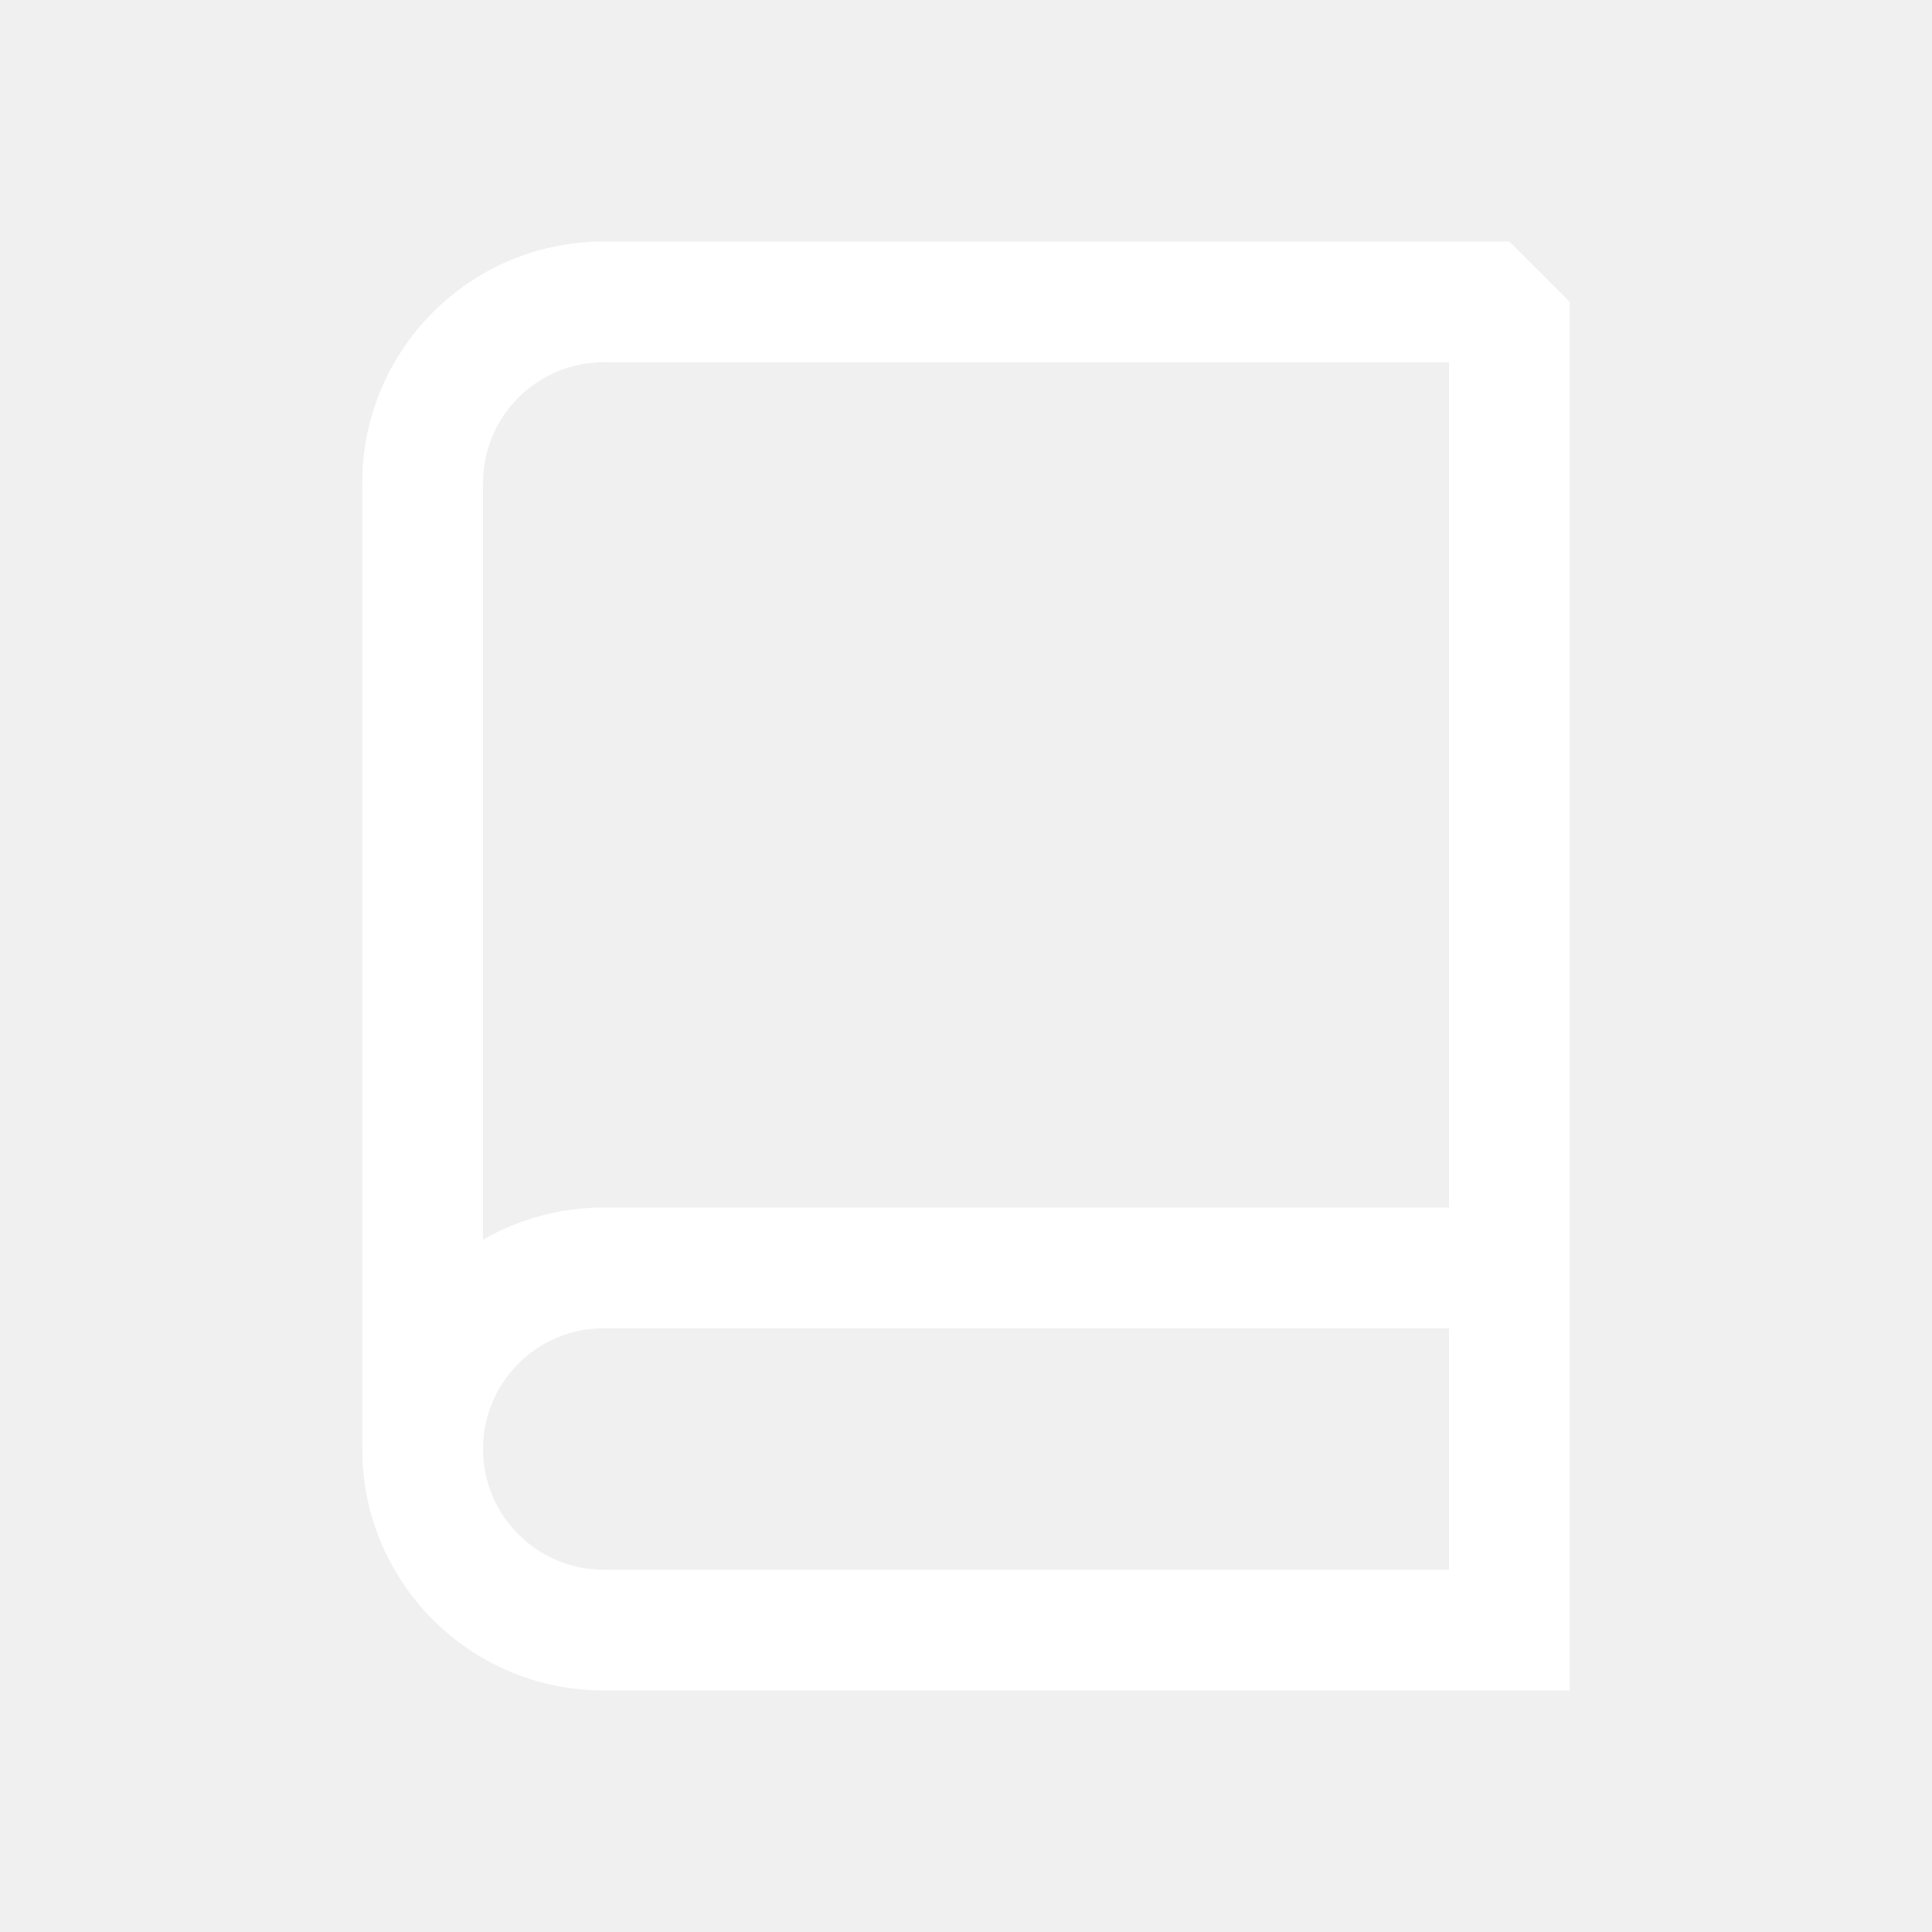
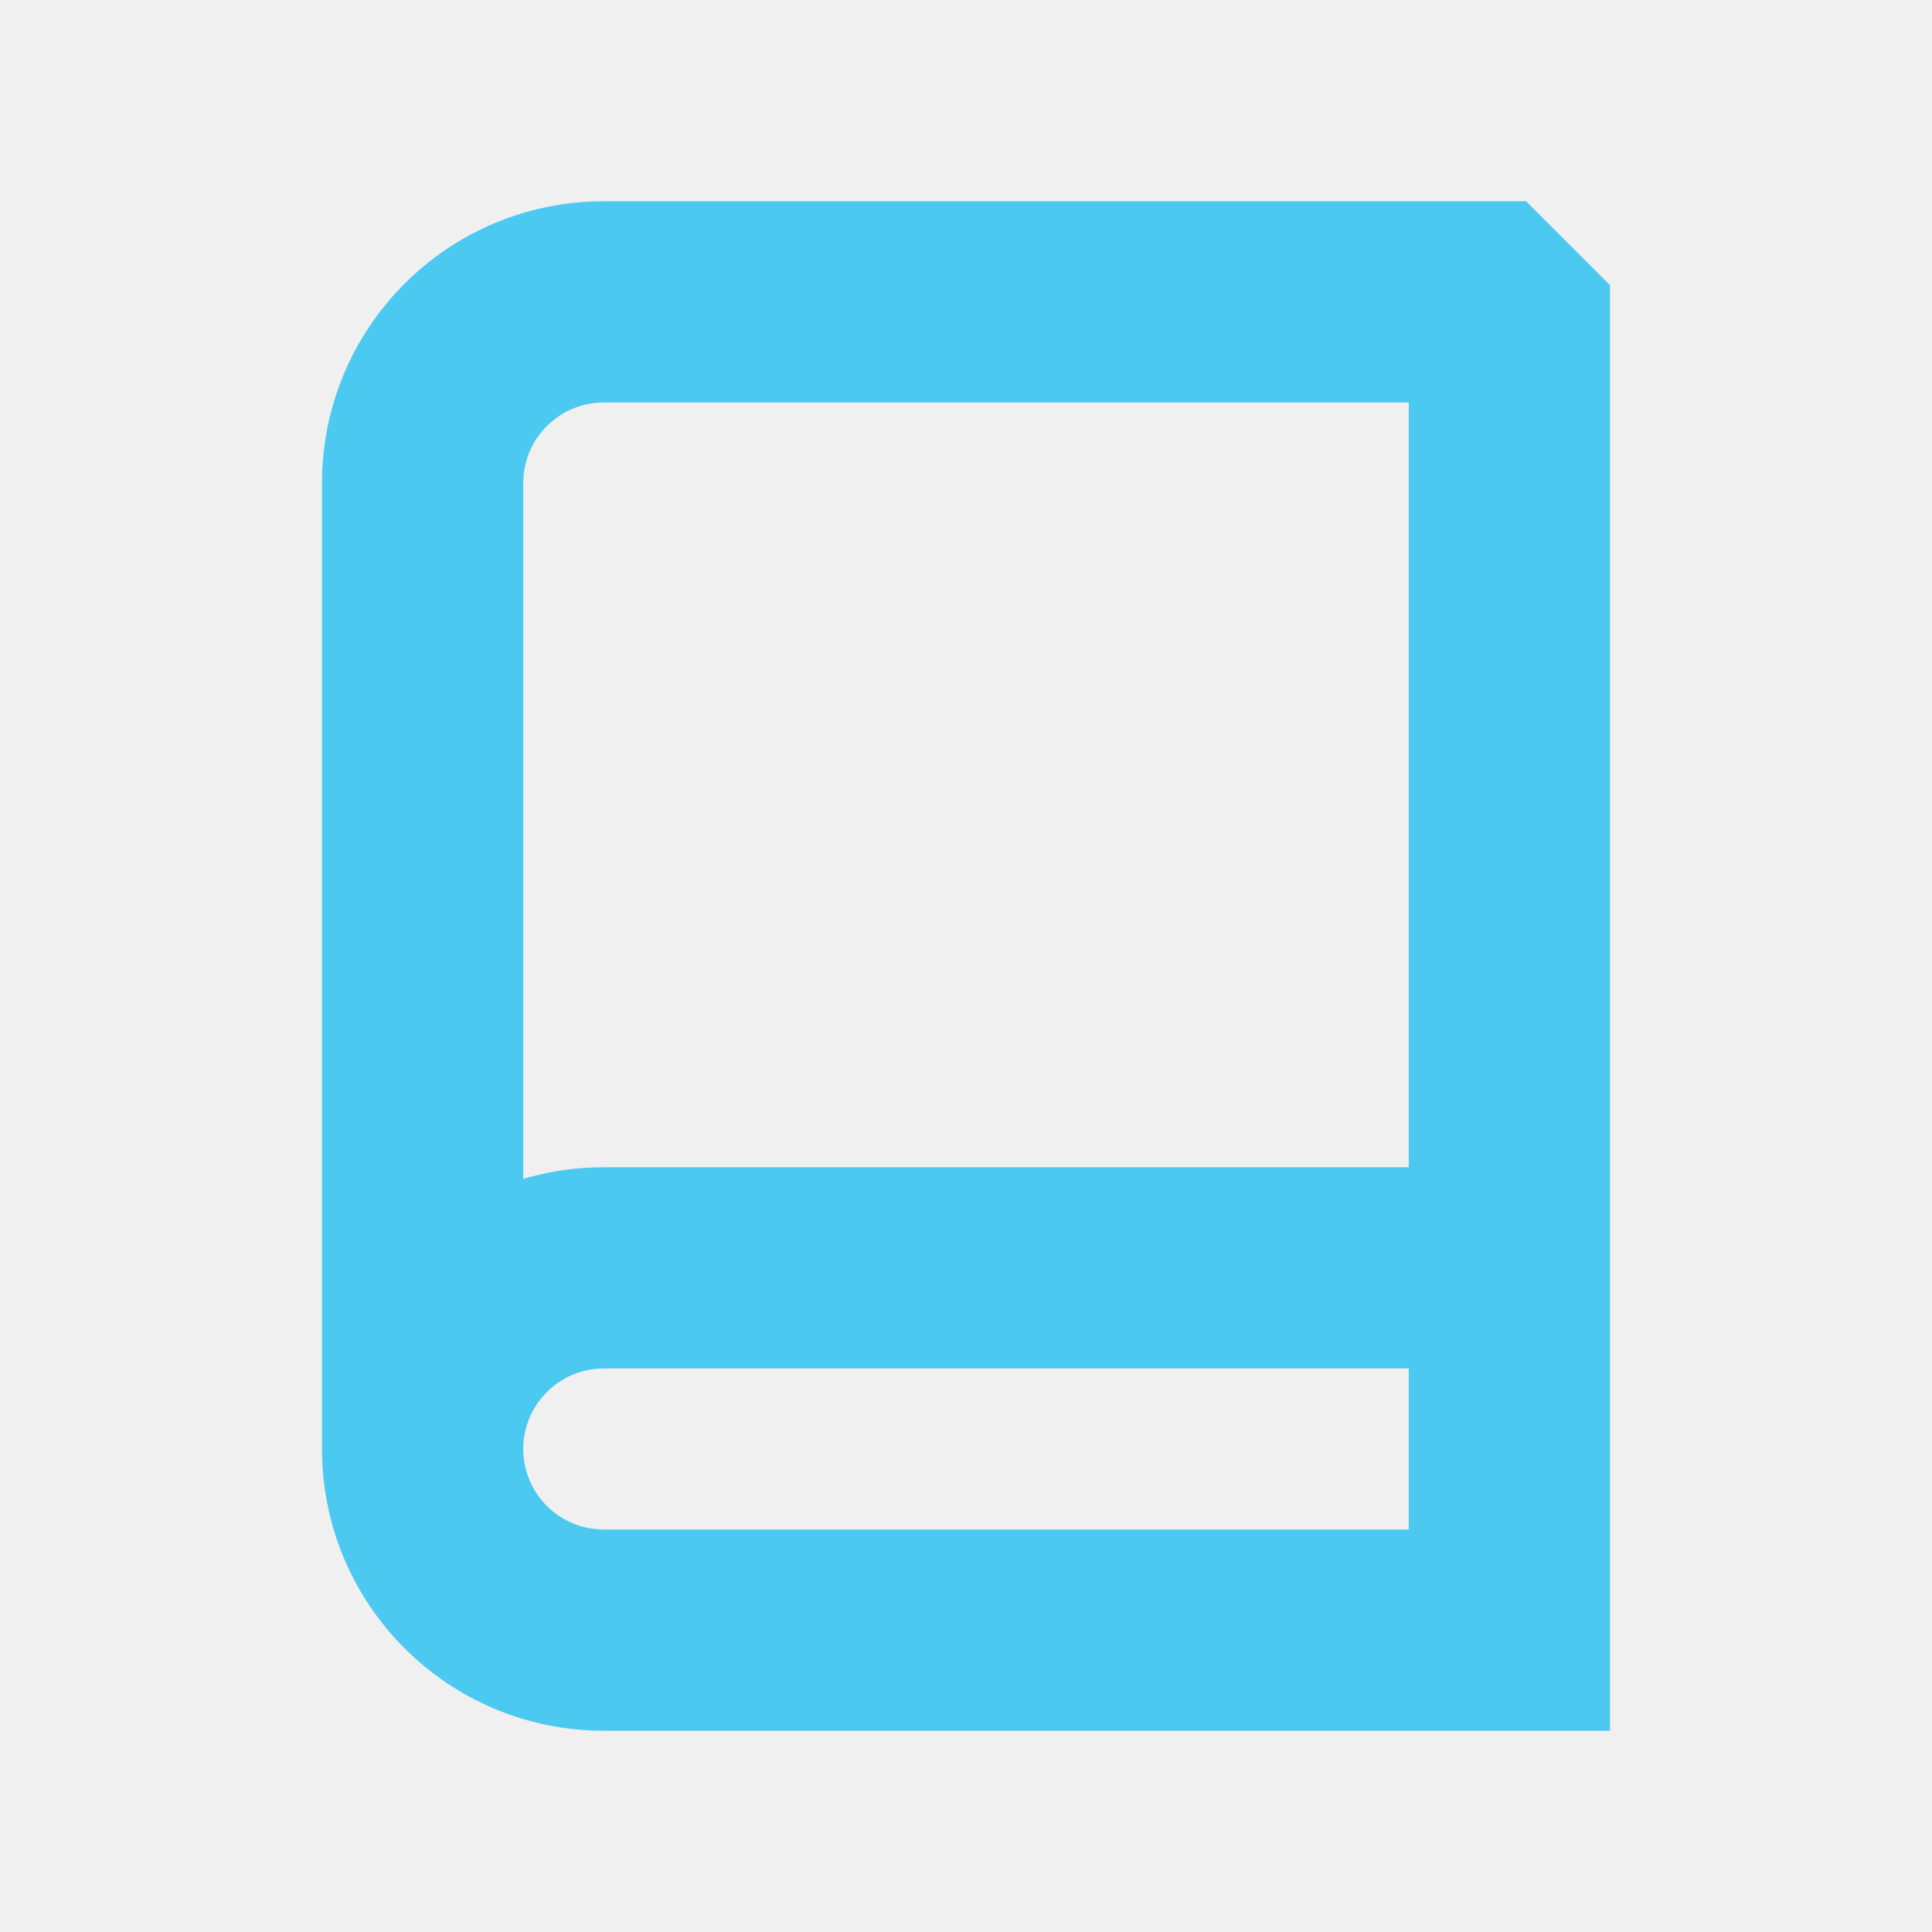
- <svg xmlns="http://www.w3.org/2000/svg" width="800px" height="800px" viewBox="0 0 24 24" fill="none">
-   <path fill-rule="evenodd" clip-rule="evenodd" d="M7.5 4.5C6.672 4.5 6 5.172 6 6V15.401C6.441 15.146 6.954 15 7.5 15H18V4.5H7.5ZM18 16.5H7.5C6.672 16.5 6 17.172 6 18C6 18.828 6.672 19.5 7.5 19.5H18V16.5ZM4.5 18L4.5 6C4.5 4.343 5.843 3 7.5 3H18.75L19.5 3.75V21H7.5C5.843 21 4.5 19.657 4.5 18Z" fill="#FFFFFF" />
+ <svg xmlns="http://www.w3.org/2000/svg" width="256px" height="256px" viewBox="0 0 24 24" fill="none" stroke="#4cc9f0">
+   <g id="SVGRepo_bgCarrier" stroke-width="0" />
+   <g id="SVGRepo_tracerCarrier" stroke-linecap="round" stroke-linejoin="round" stroke="#CCCCCC" stroke-width="0.192" />
+   <g id="SVGRepo_iconCarrier">
+     <path fill-rule="evenodd" clip-rule="evenodd" d="M7.5 4.5C6.672 4.5 6 5.172 6 6V15.401C6.441 15.146 6.954 15 7.5 15H18V4.5H7.5ZM18 16.5H7.5C6.672 16.5 6 17.172 6 18C6 18.828 6.672 19.5 7.5 19.5H18V16.5ZM4.5 18L4.5 6C4.5 4.343 5.843 3 7.5 3H18.75L19.5 3.75V21H7.5C5.843 21 4.5 19.657 4.5 18Z" fill="#4cc9f0" />
+   </g>
</svg>
